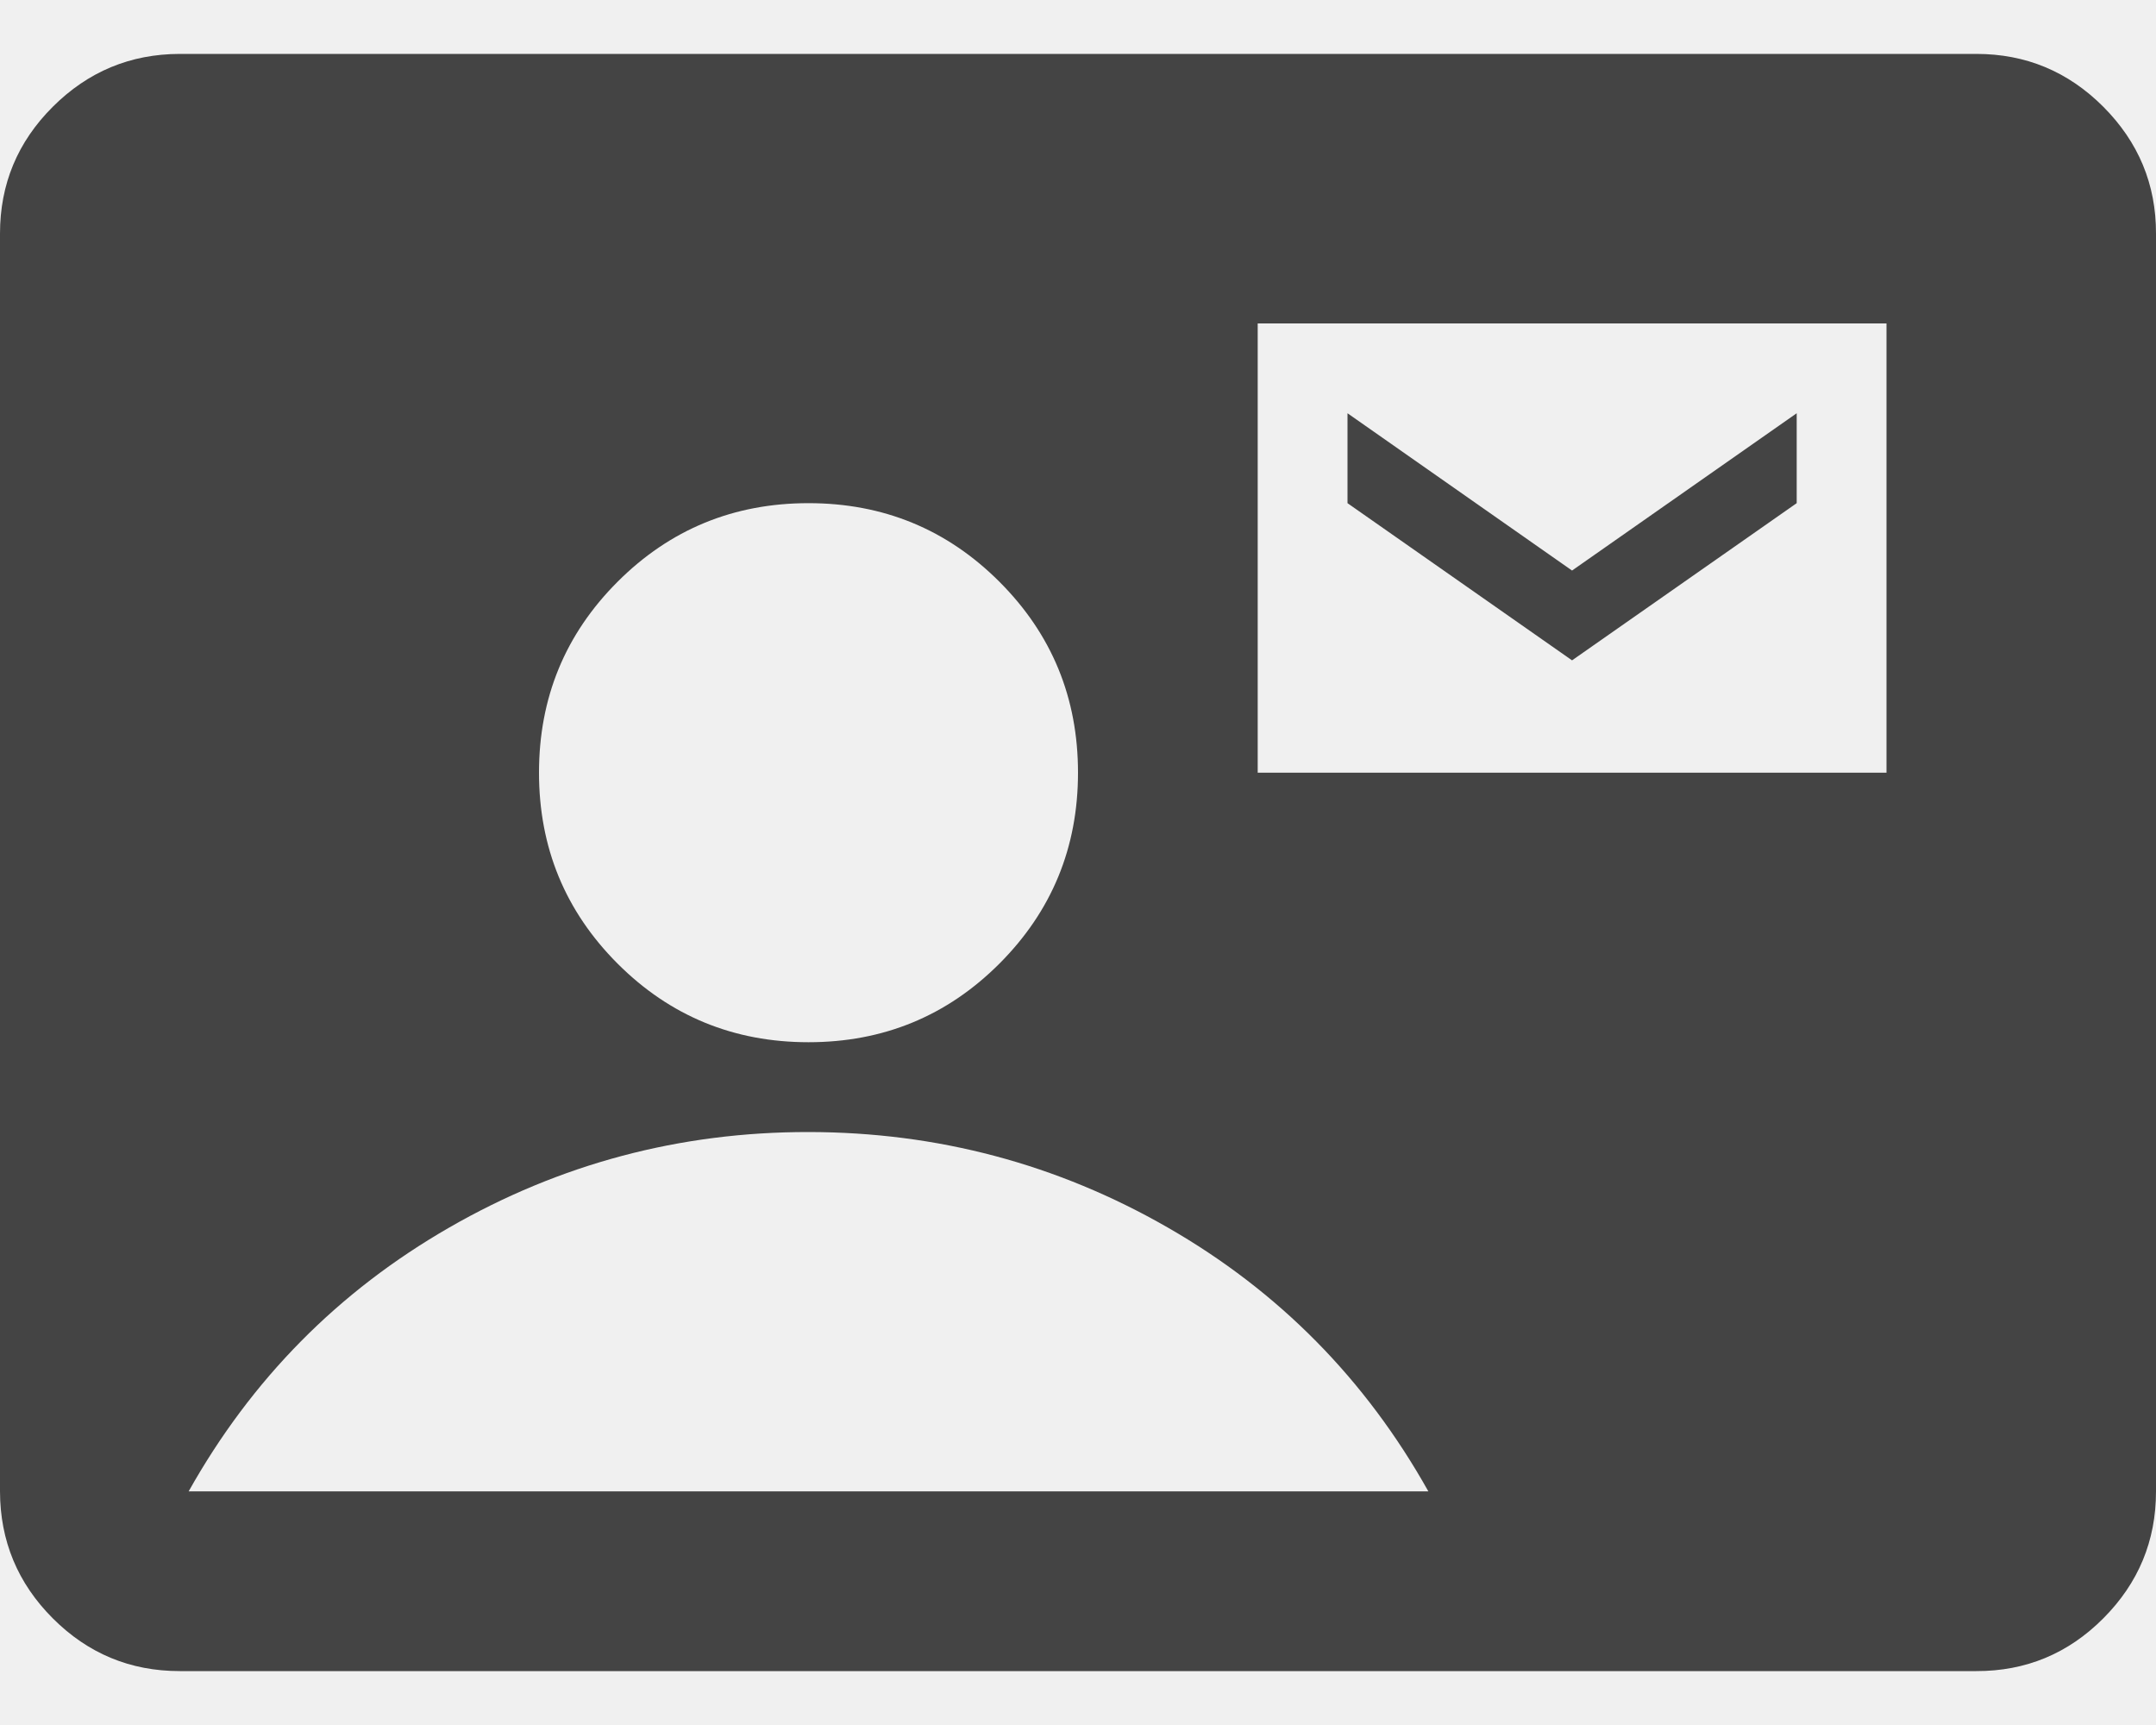
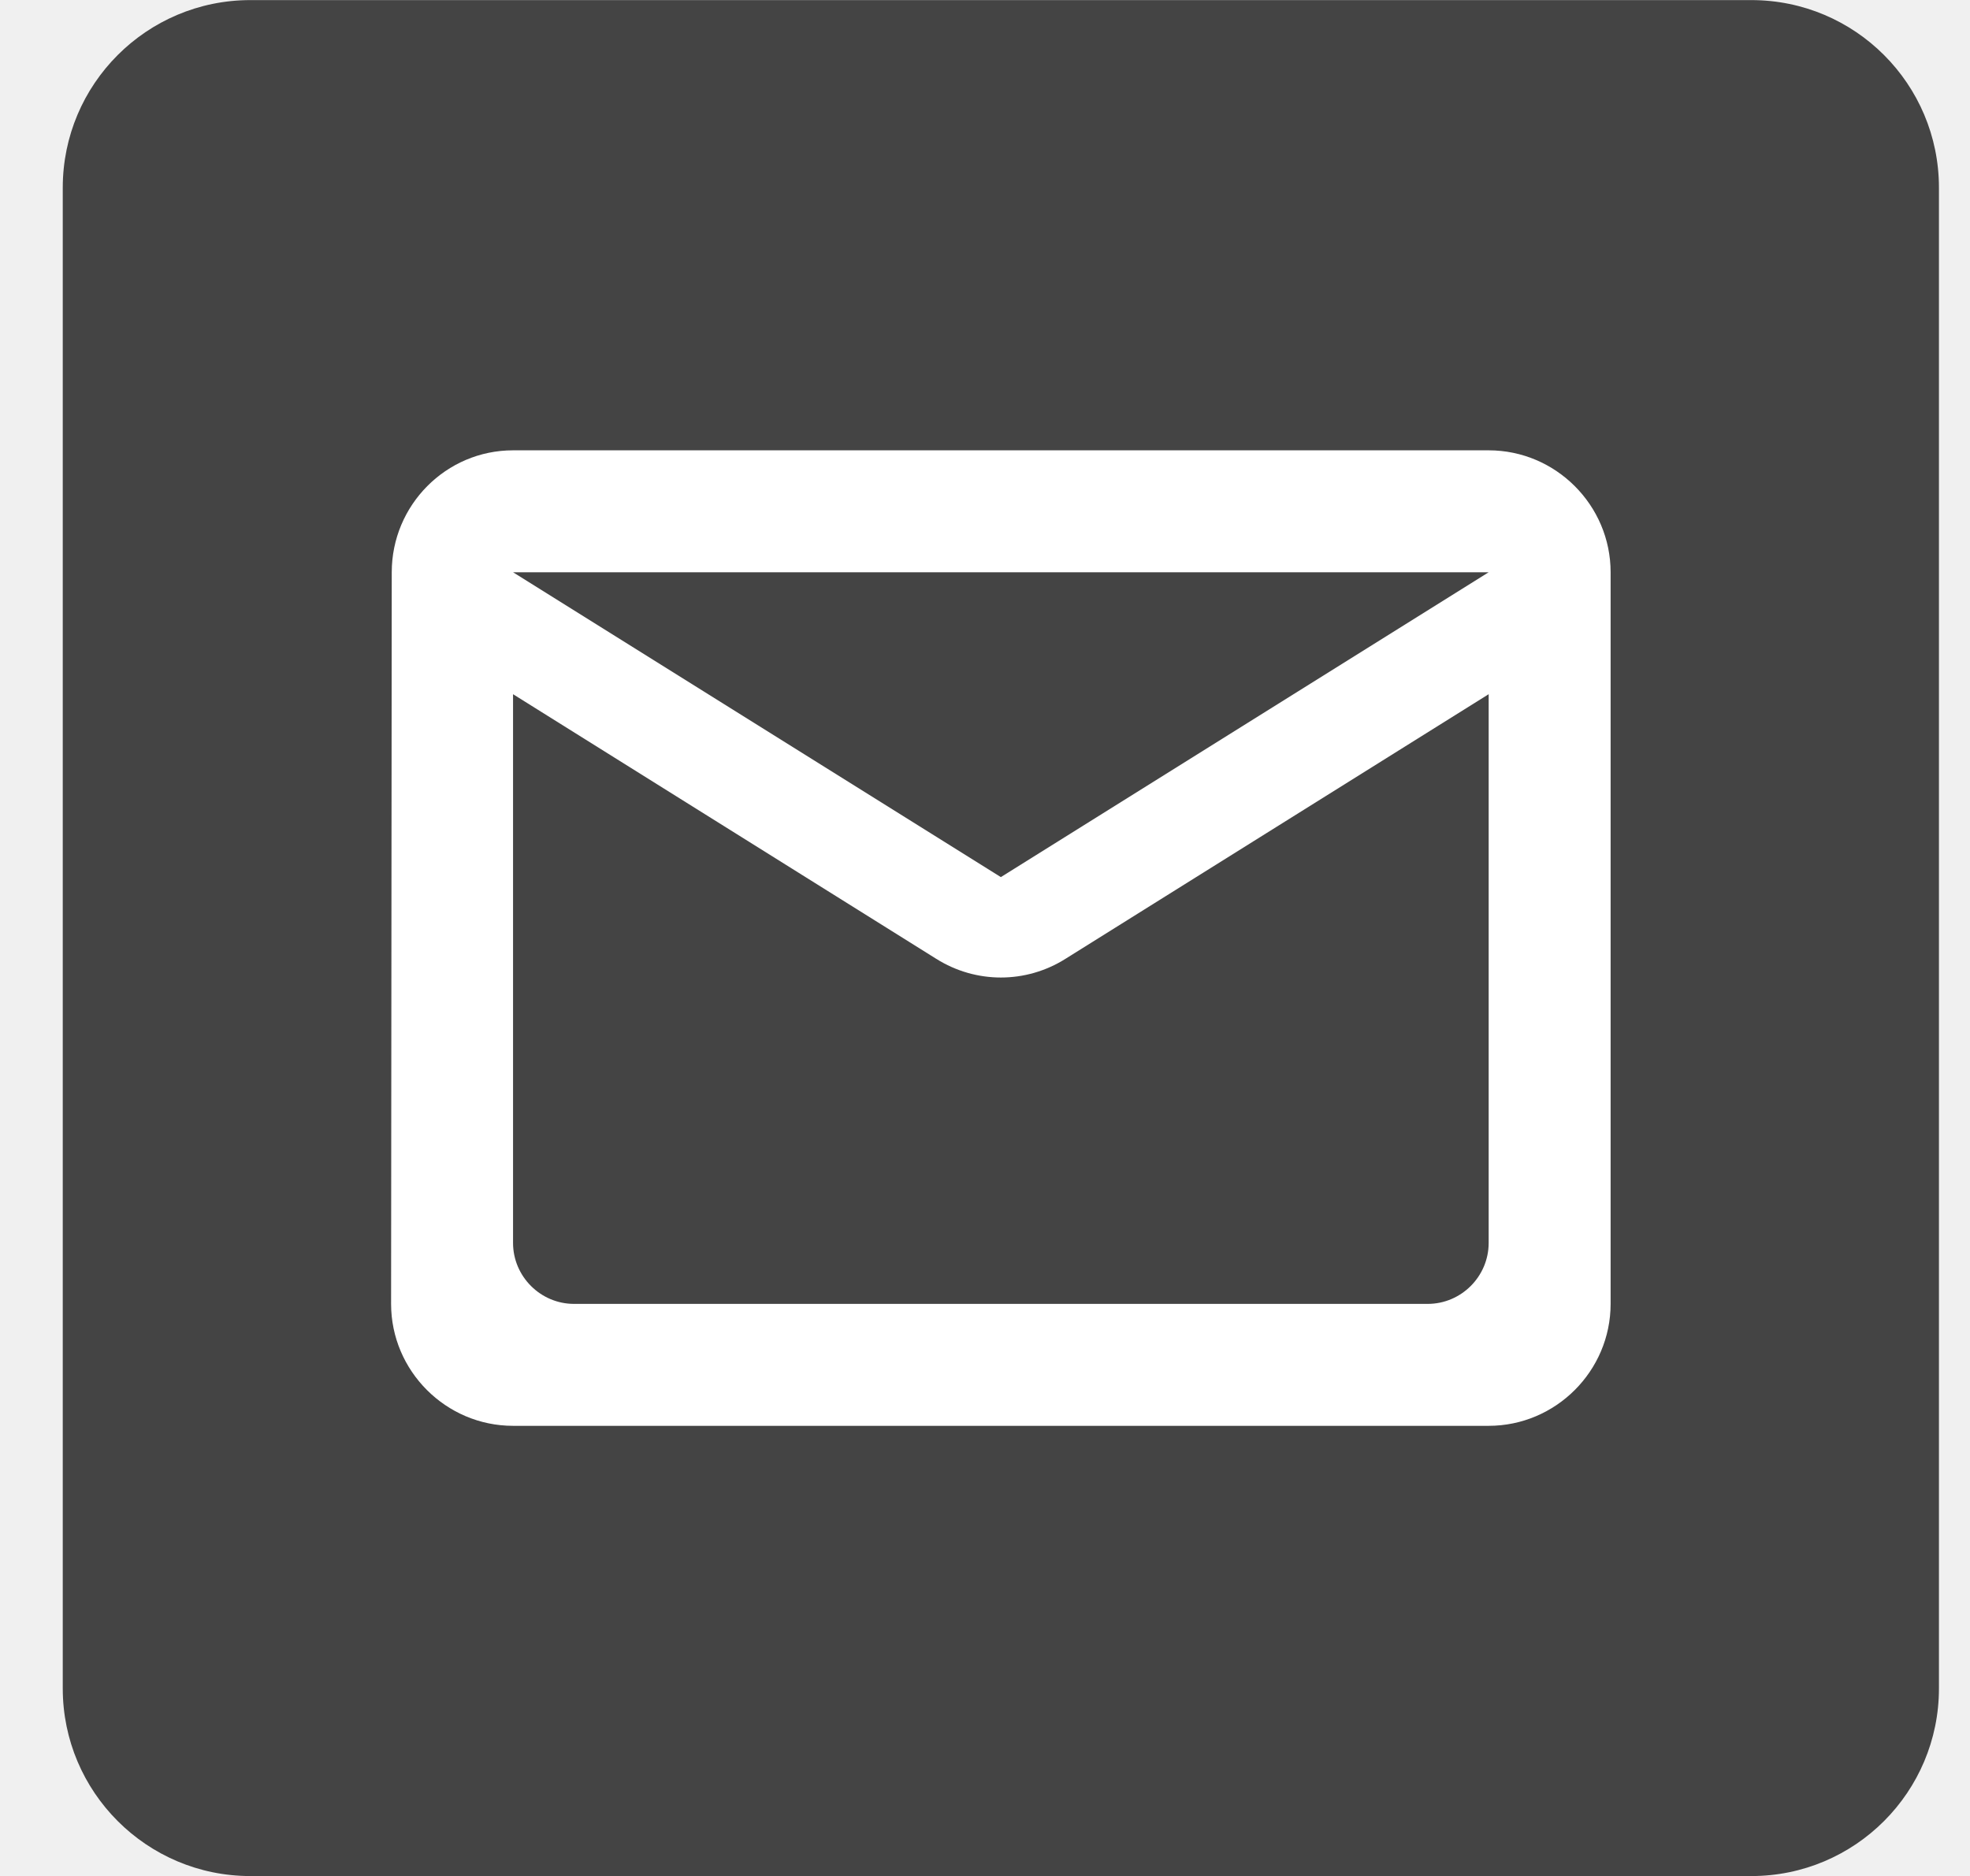
- <svg xmlns="http://www.w3.org/2000/svg" className="site-section__social-icon" viewBox="0 0 20 16" fill="none">
-   <path d="M11.667 7.167H17.5V3H11.667V7.167ZM14.583 6.125L12.5 4.667V3.833L14.583 5.292L16.667 3.833V4.667L14.583 6.125ZM1.667 15.5C1.208 15.5 0.816 15.337 0.49 15.011C0.164 14.685 0.001 14.292 0 13.833V2.167C0 1.708 0.163 1.316 0.49 0.99C0.817 0.664 1.209 0.501 1.667 0.5H18.333C18.792 0.5 19.184 0.663 19.511 0.99C19.837 1.317 20.001 1.709 20 2.167V13.833C20 14.292 19.837 14.684 19.511 15.011C19.185 15.338 18.792 15.501 18.333 15.5H1.667ZM7.5 9.667C8.194 9.667 8.785 9.424 9.271 8.938C9.757 8.451 10 7.861 10 7.167C10 6.472 9.757 5.882 9.271 5.396C8.785 4.91 8.194 4.667 7.5 4.667C6.806 4.667 6.215 4.91 5.729 5.396C5.243 5.882 5 6.472 5 7.167C5 7.861 5.243 8.451 5.729 8.938C6.215 9.424 6.806 9.667 7.5 9.667ZM1.75 13.833H13.25C12.667 12.792 11.861 11.976 10.833 11.386C9.806 10.796 8.694 10.501 7.5 10.5C6.306 10.499 5.194 10.795 4.167 11.386C3.139 11.977 2.333 12.793 1.75 13.833Z" fill="#444444" />
+ <svg xmlns="http://www.w3.org/2000/svg" viewBox="0 0 21 20" fill="none">
+   <path d="M0.669 2.001C0.669 0.896 1.565 0.001 2.669 0.001H18.669C19.774 0.001 20.669 0.896 20.669 2.001V18.001C20.669 19.105 19.774 20.001 18.669 20.001H2.669C1.565 20.001 0.669 19.105 0.669 18.001V2.001Z" fill="#444444" />
+   <path d="M15.869 4.801H5.469C4.754 4.801 4.176 5.386 4.176 6.101L4.169 13.901C4.169 14.616 4.754 15.201 5.469 15.201H15.869C16.584 15.201 17.169 14.616 17.169 13.901V6.101C17.169 5.386 16.584 4.801 15.869 4.801ZM15.219 13.901H6.119C5.762 13.901 5.469 13.608 5.469 13.251V7.401L9.98 10.222C10.403 10.488 10.936 10.488 11.358 10.222L15.869 7.401V13.251C15.869 13.608 15.577 13.901 15.219 13.901ZM10.669 9.351L5.469 6.101H15.869L10.669 9.351Z" fill="white" />
</svg>
